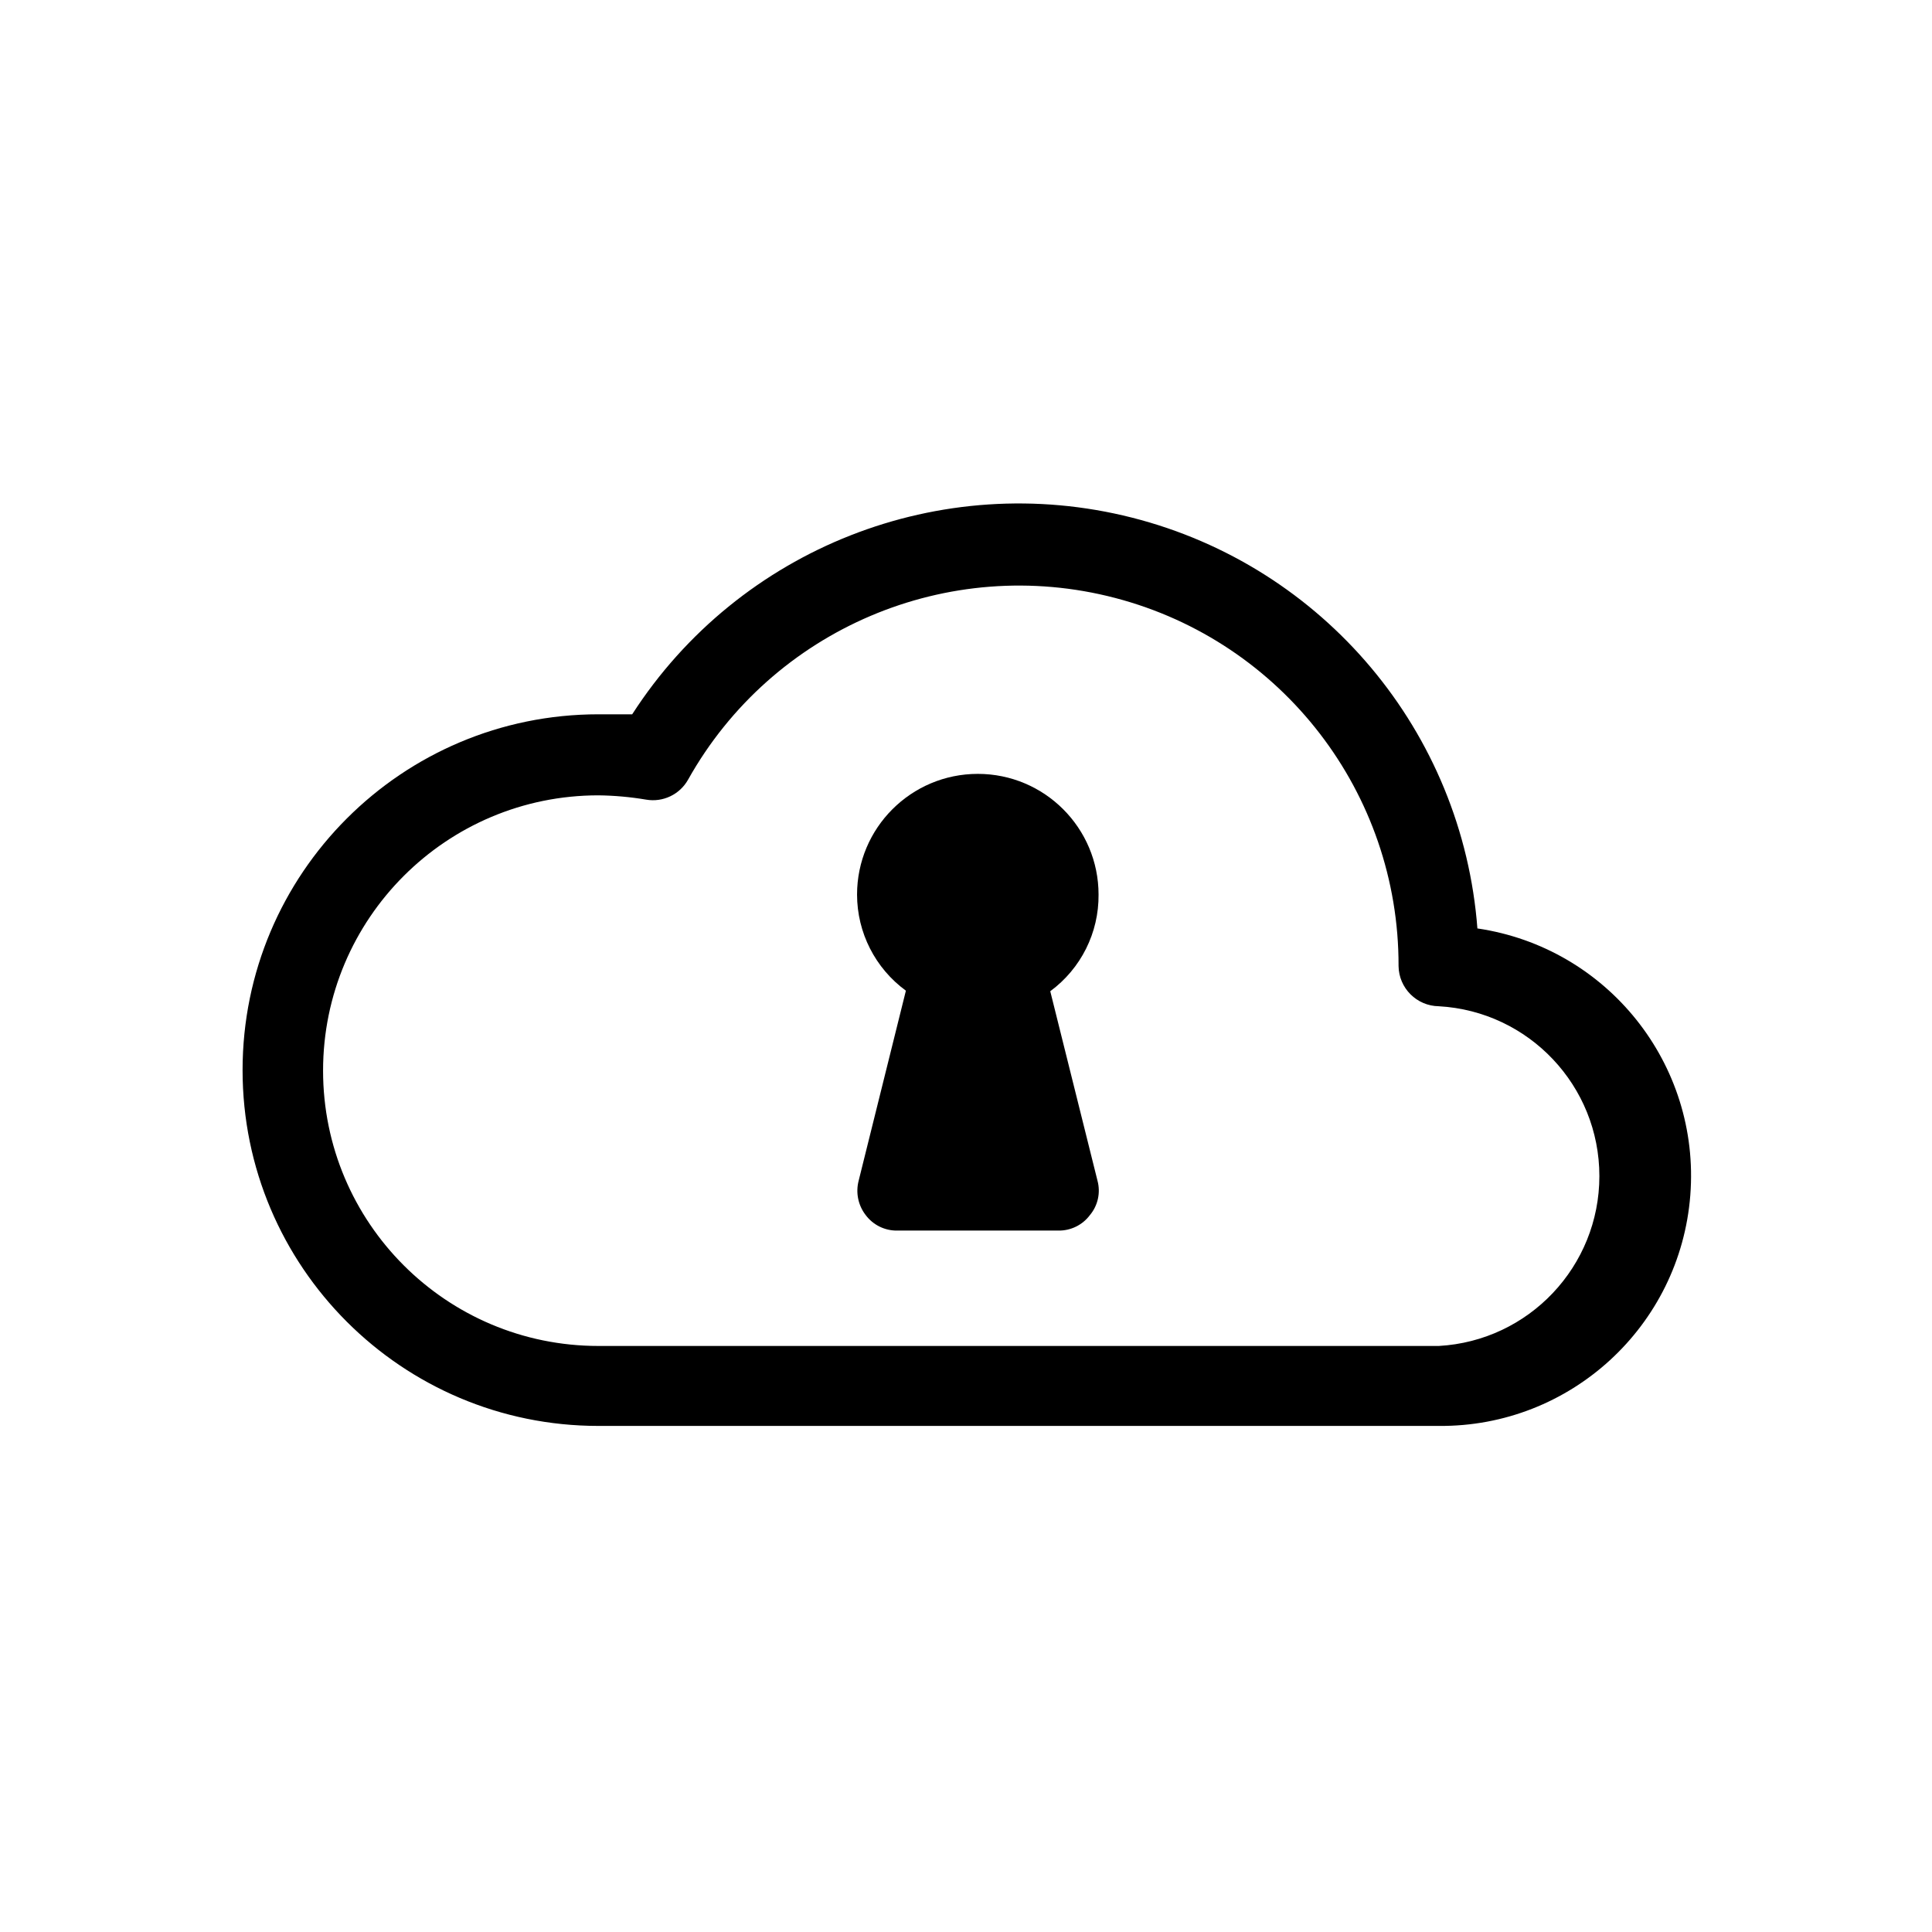
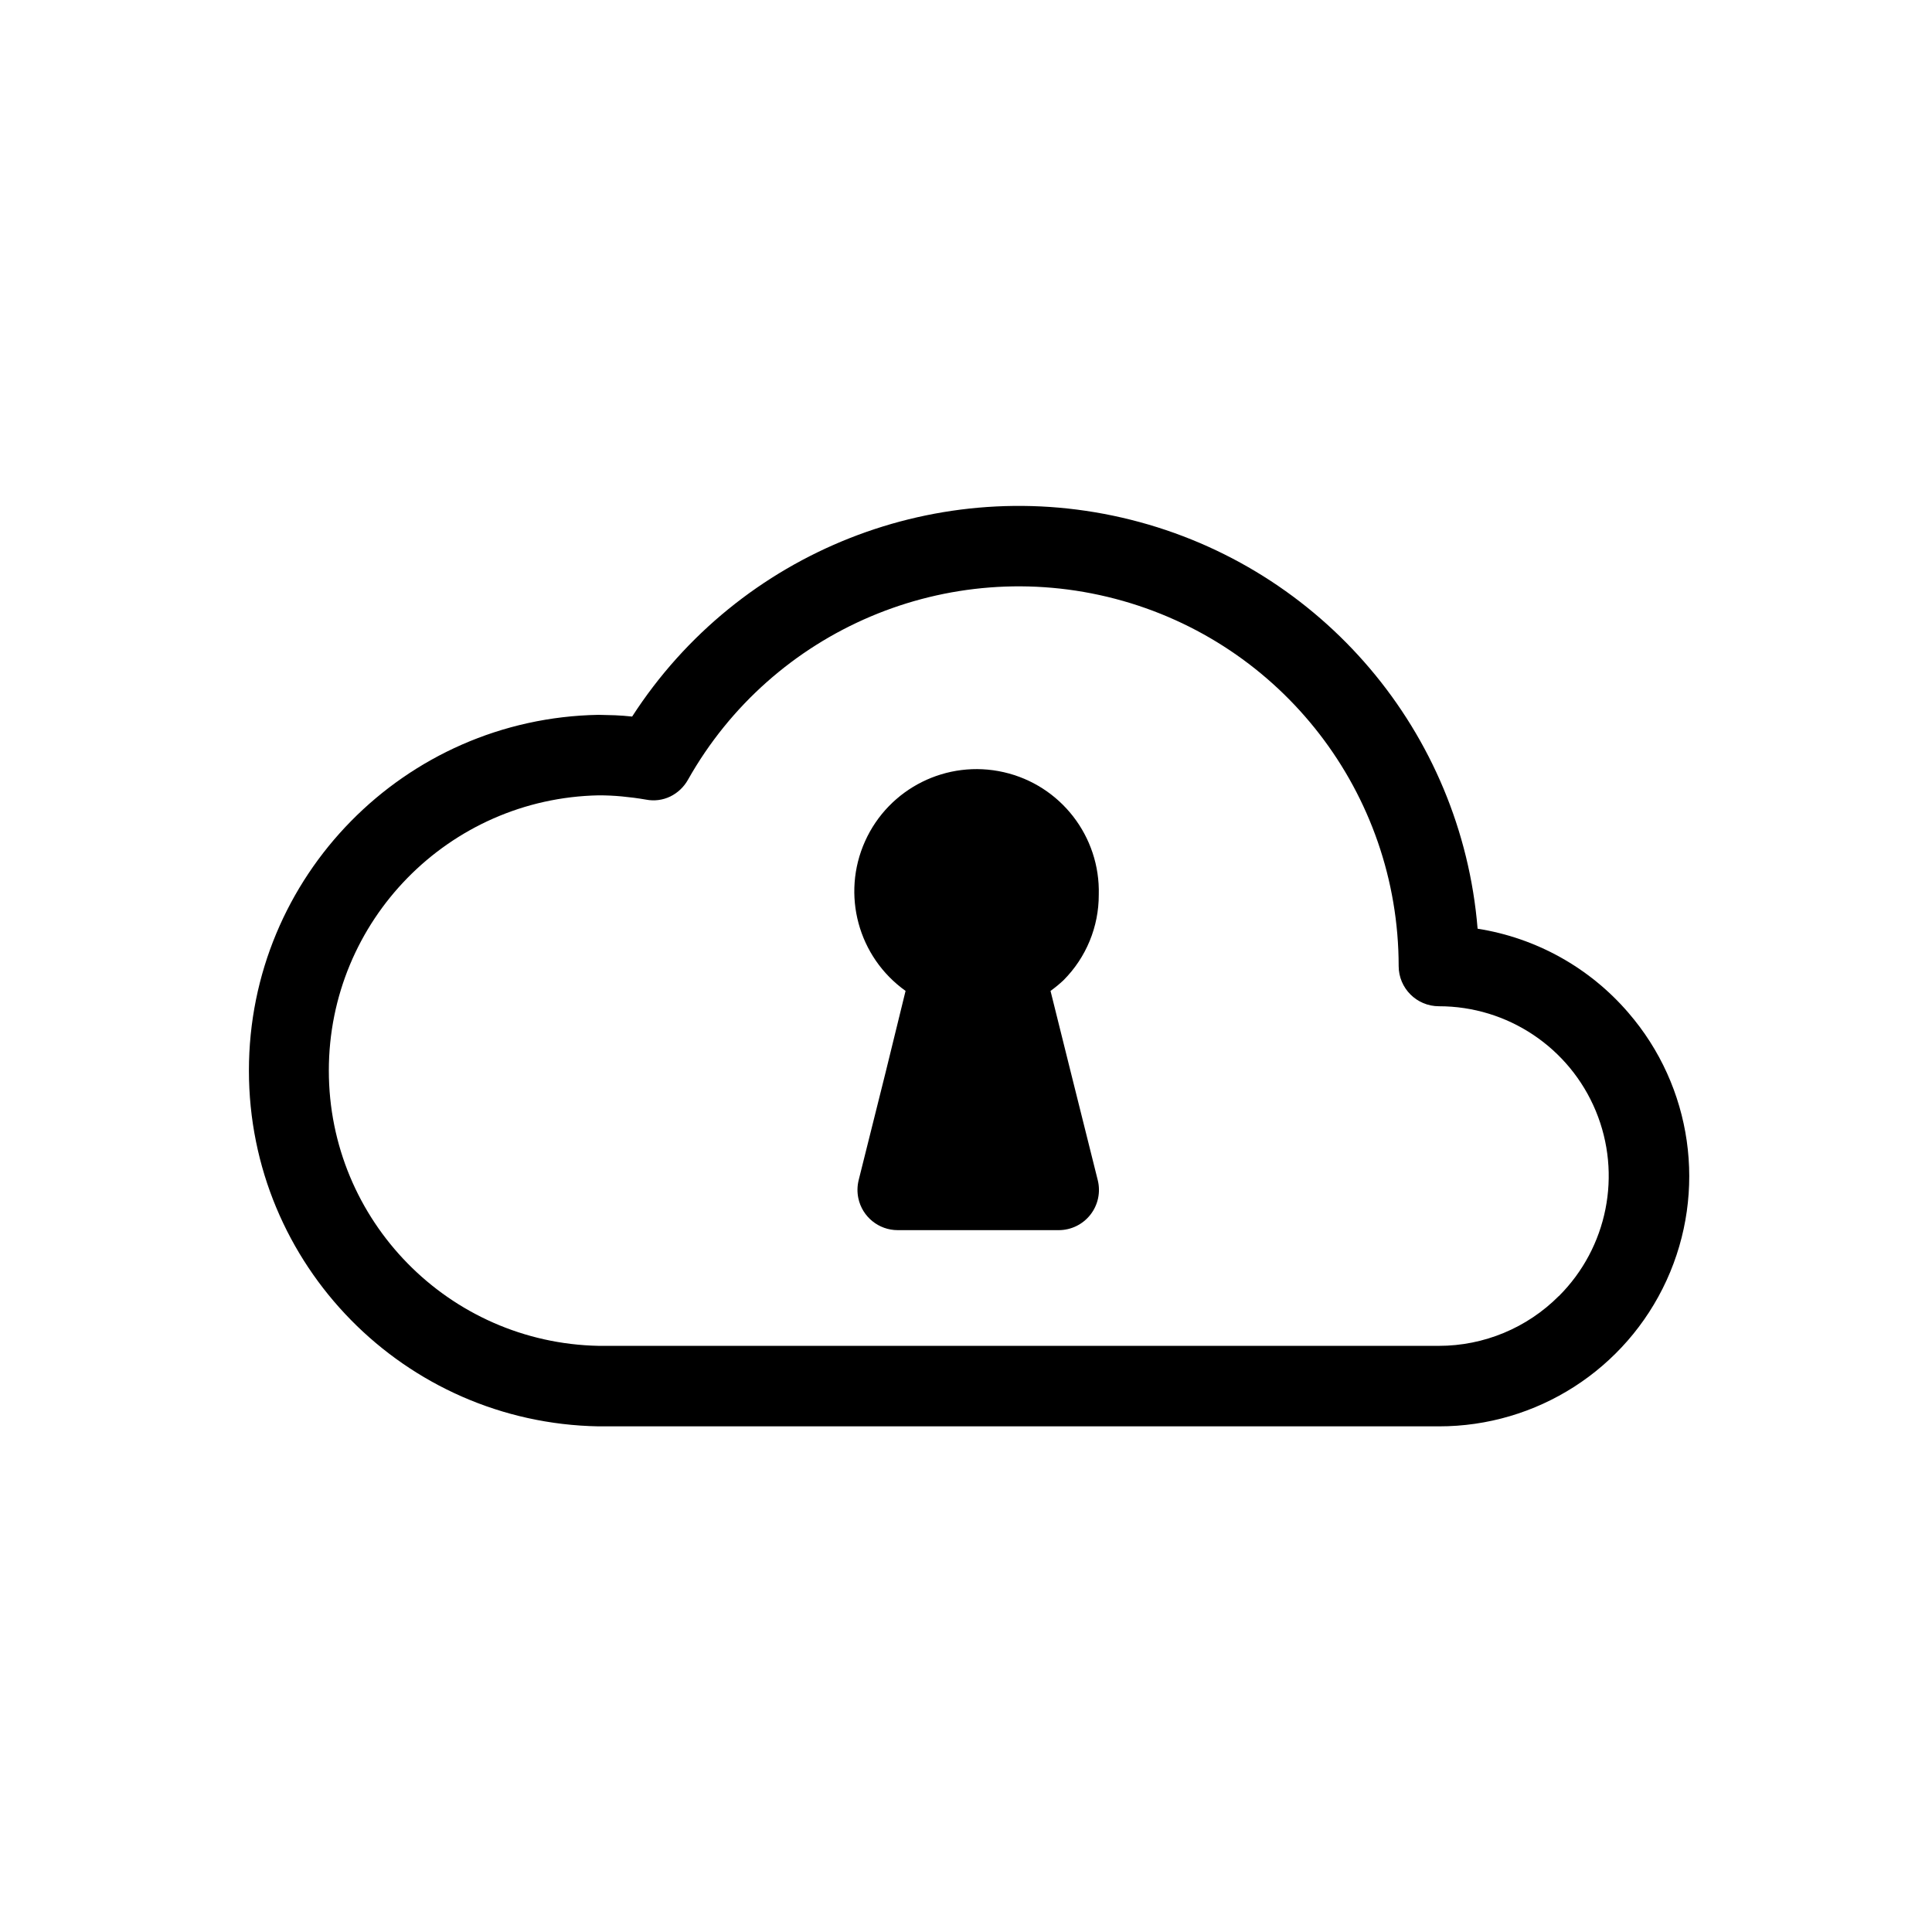
- <svg xmlns="http://www.w3.org/2000/svg" data-name="cloud-private" viewBox="0 0 36 36">
-   <path d="M27.53 17.31a8.57 8.57 0 0 0-15.75-4h-.63a6.63 6.63 0 0 0 0 13.26h15.66a4.66 4.66 0 0 0 .72-9.27zm-.72 7.77H11.15a5.13 5.13 0 0 1 0-10.26 5.76 5.76 0 0 1 .89.08.75.75 0 0 0 .78-.37A7.07 7.07 0 0 1 26.06 18a.76.76 0 0 0 .75.75 3.17 3.17 0 0 1 0 6.33z" />
-   <path d="M20.47 16.67a2.25 2.25 0 1 0-4.5 0 2.22 2.22 0 0 0 .91 1.79L16 22a.74.74 0 0 0 .13.64.72.72 0 0 0 .59.29h3a.72.72 0 0 0 .59-.29.71.71 0 0 0 .14-.64l-.88-3.53a2.21 2.21 0 0 0 .9-1.8z" />
+ <svg xmlns="http://www.w3.org/2000/svg" data-name="Layer 1" viewBox="0 0 36 36">
+   <path d="M30.34 18.868a4.66 4.66 0 0 0-2.807-1.563 8.577 8.577 0 0 0-15.754-3.953q-.16-.017-.316-.024c-.1 0-.206-.008-.31-.008a6.63 6.63 0 0 0 0 13.258h15.657a4.66 4.66 0 0 0 3.53-7.71zm-1.294 5.282a3.152 3.152 0 0 1-2.235.928H11.156a5.13 5.13 0 0 1 0-10.258c.14 0 .282.006.43.02s.3.033.453.06a.722.722 0 0 0 .45-.058.763.763 0 0 0 .33-.312A7.077 7.077 0 0 1 26.062 18a.75.75 0 0 0 .75.75 3.162 3.162 0 0 1 2.236 5.4z" />
+   <path d="M20.474 16.672a2.278 2.278 0 1 0-3.6 1.792L16.5 19.99l-.5 2a.757.757 0 0 0-.006.338.75.75 0 0 0 .734.594h3a.75.75 0 0 0 .727-.932l-.5-2-.38-1.526a2.347 2.347 0 0 0 .243-.2 2.247 2.247 0 0 0 .656-1.592z" />
</svg>
